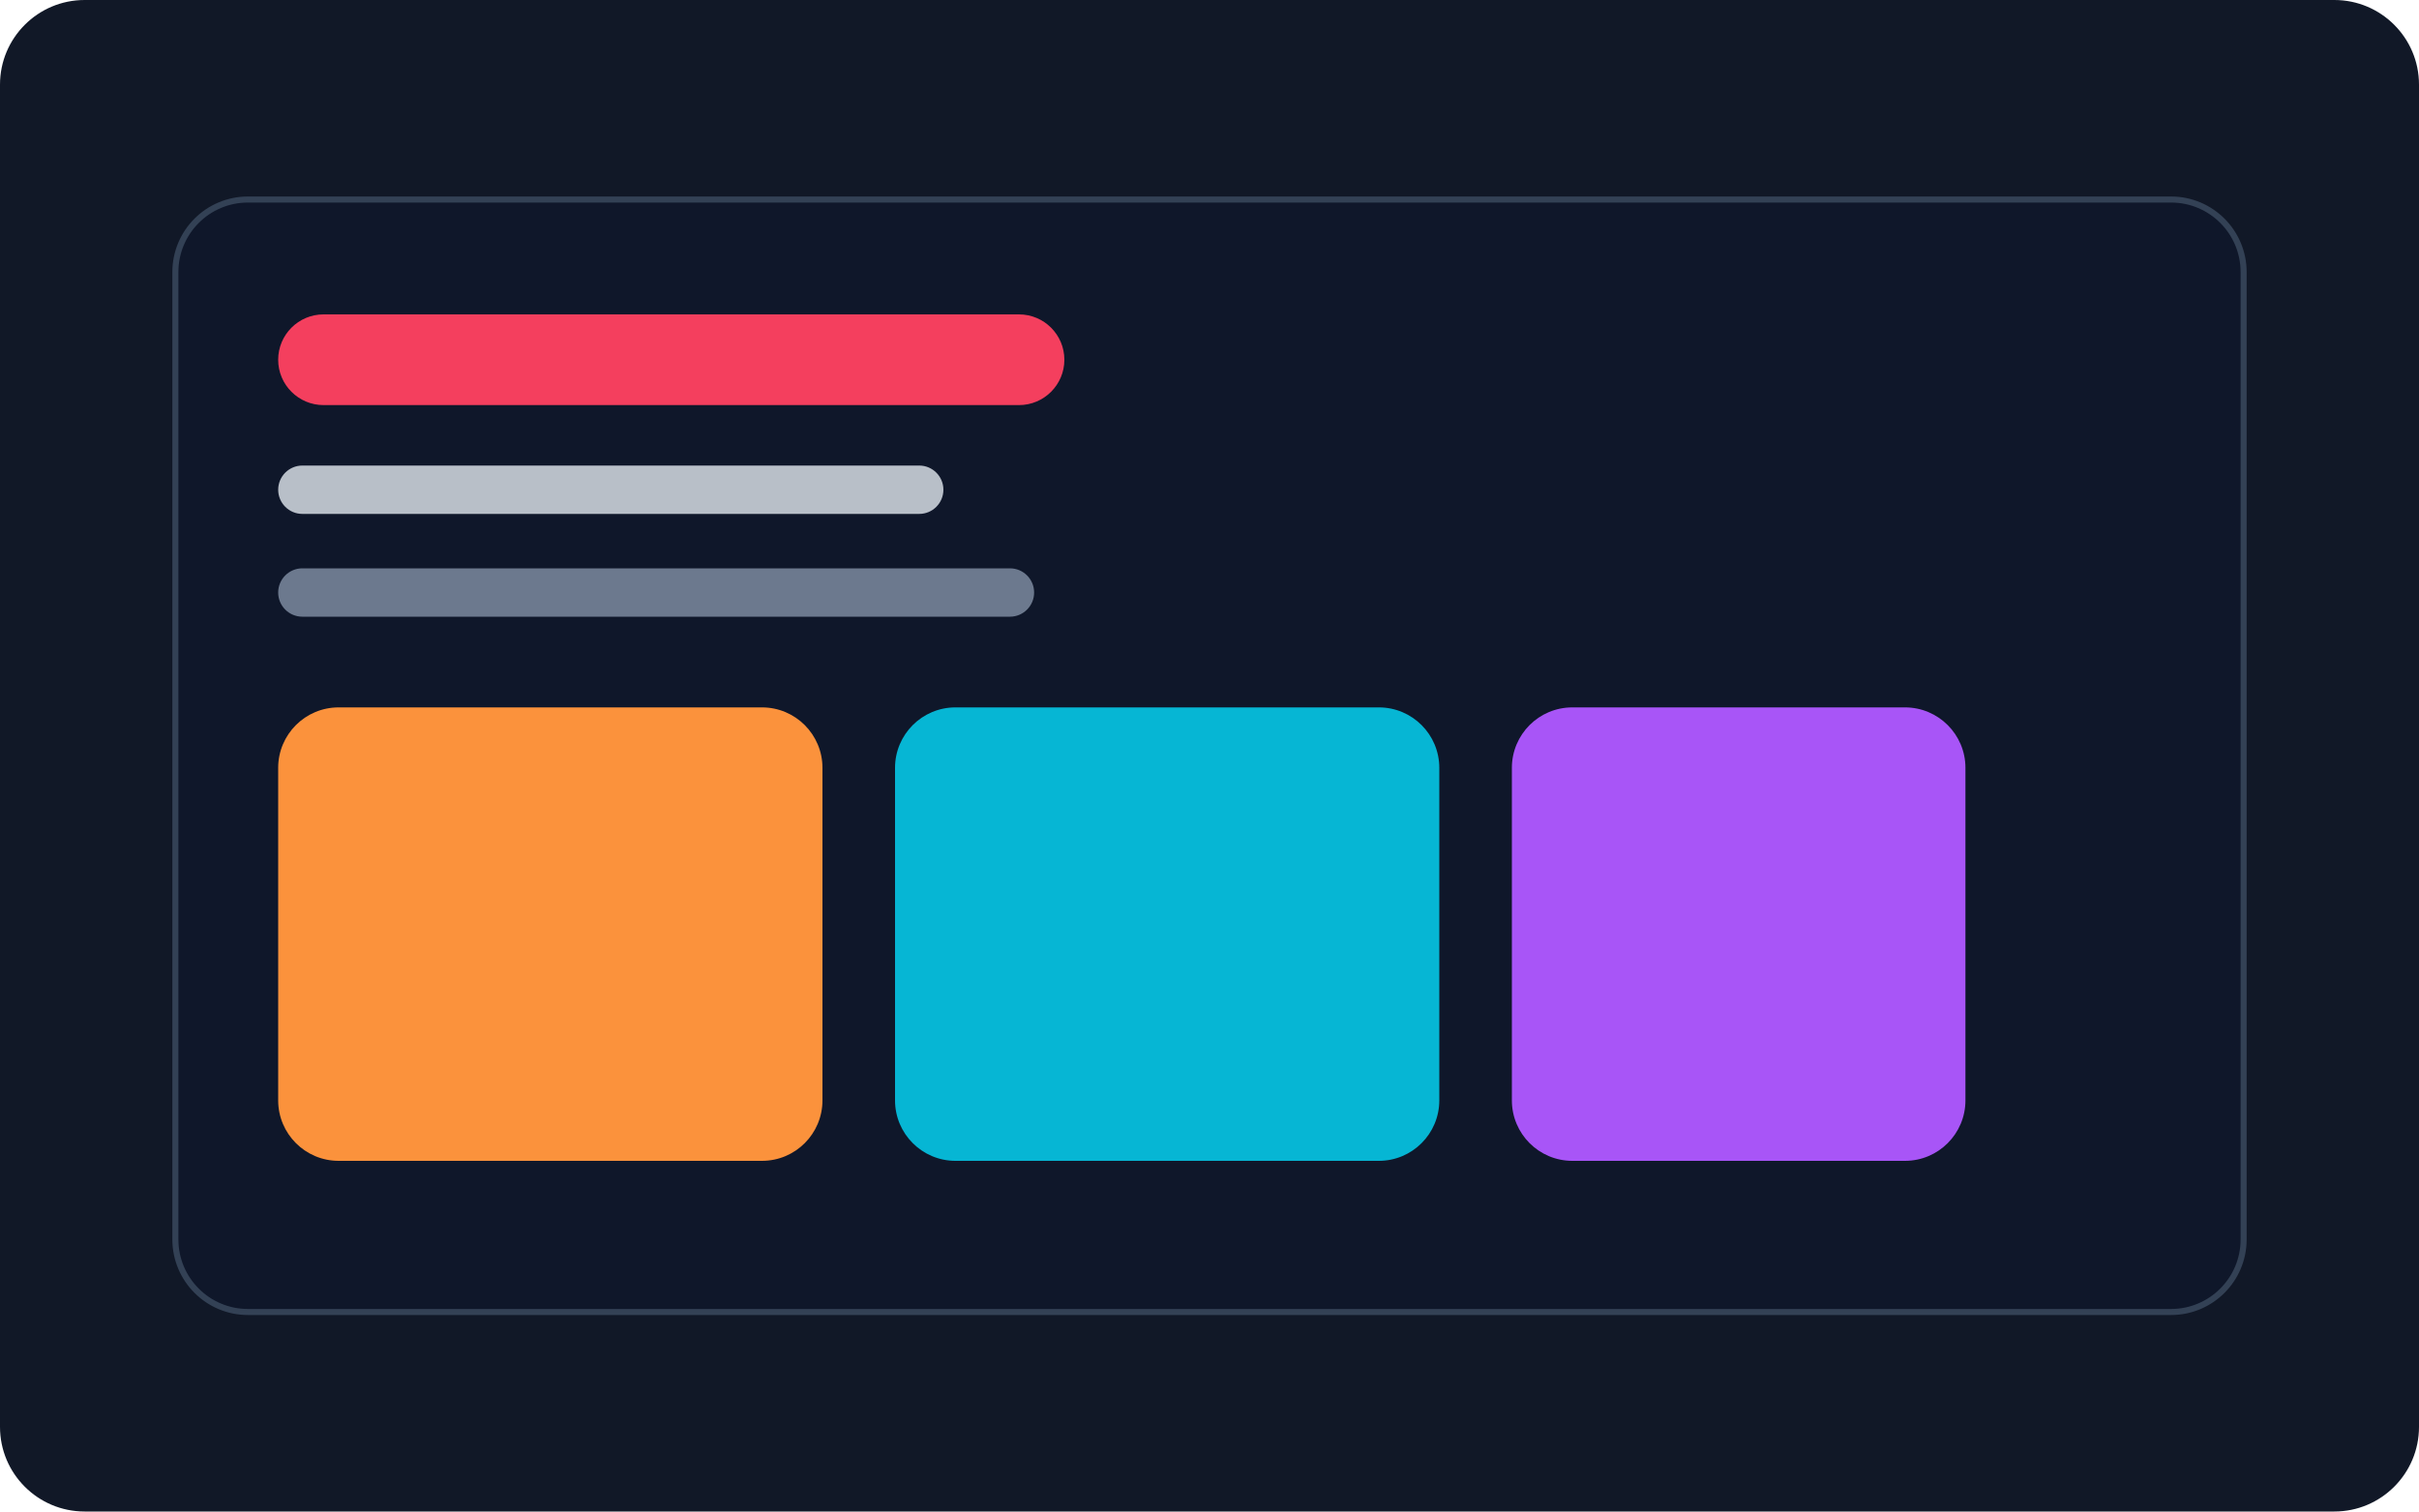
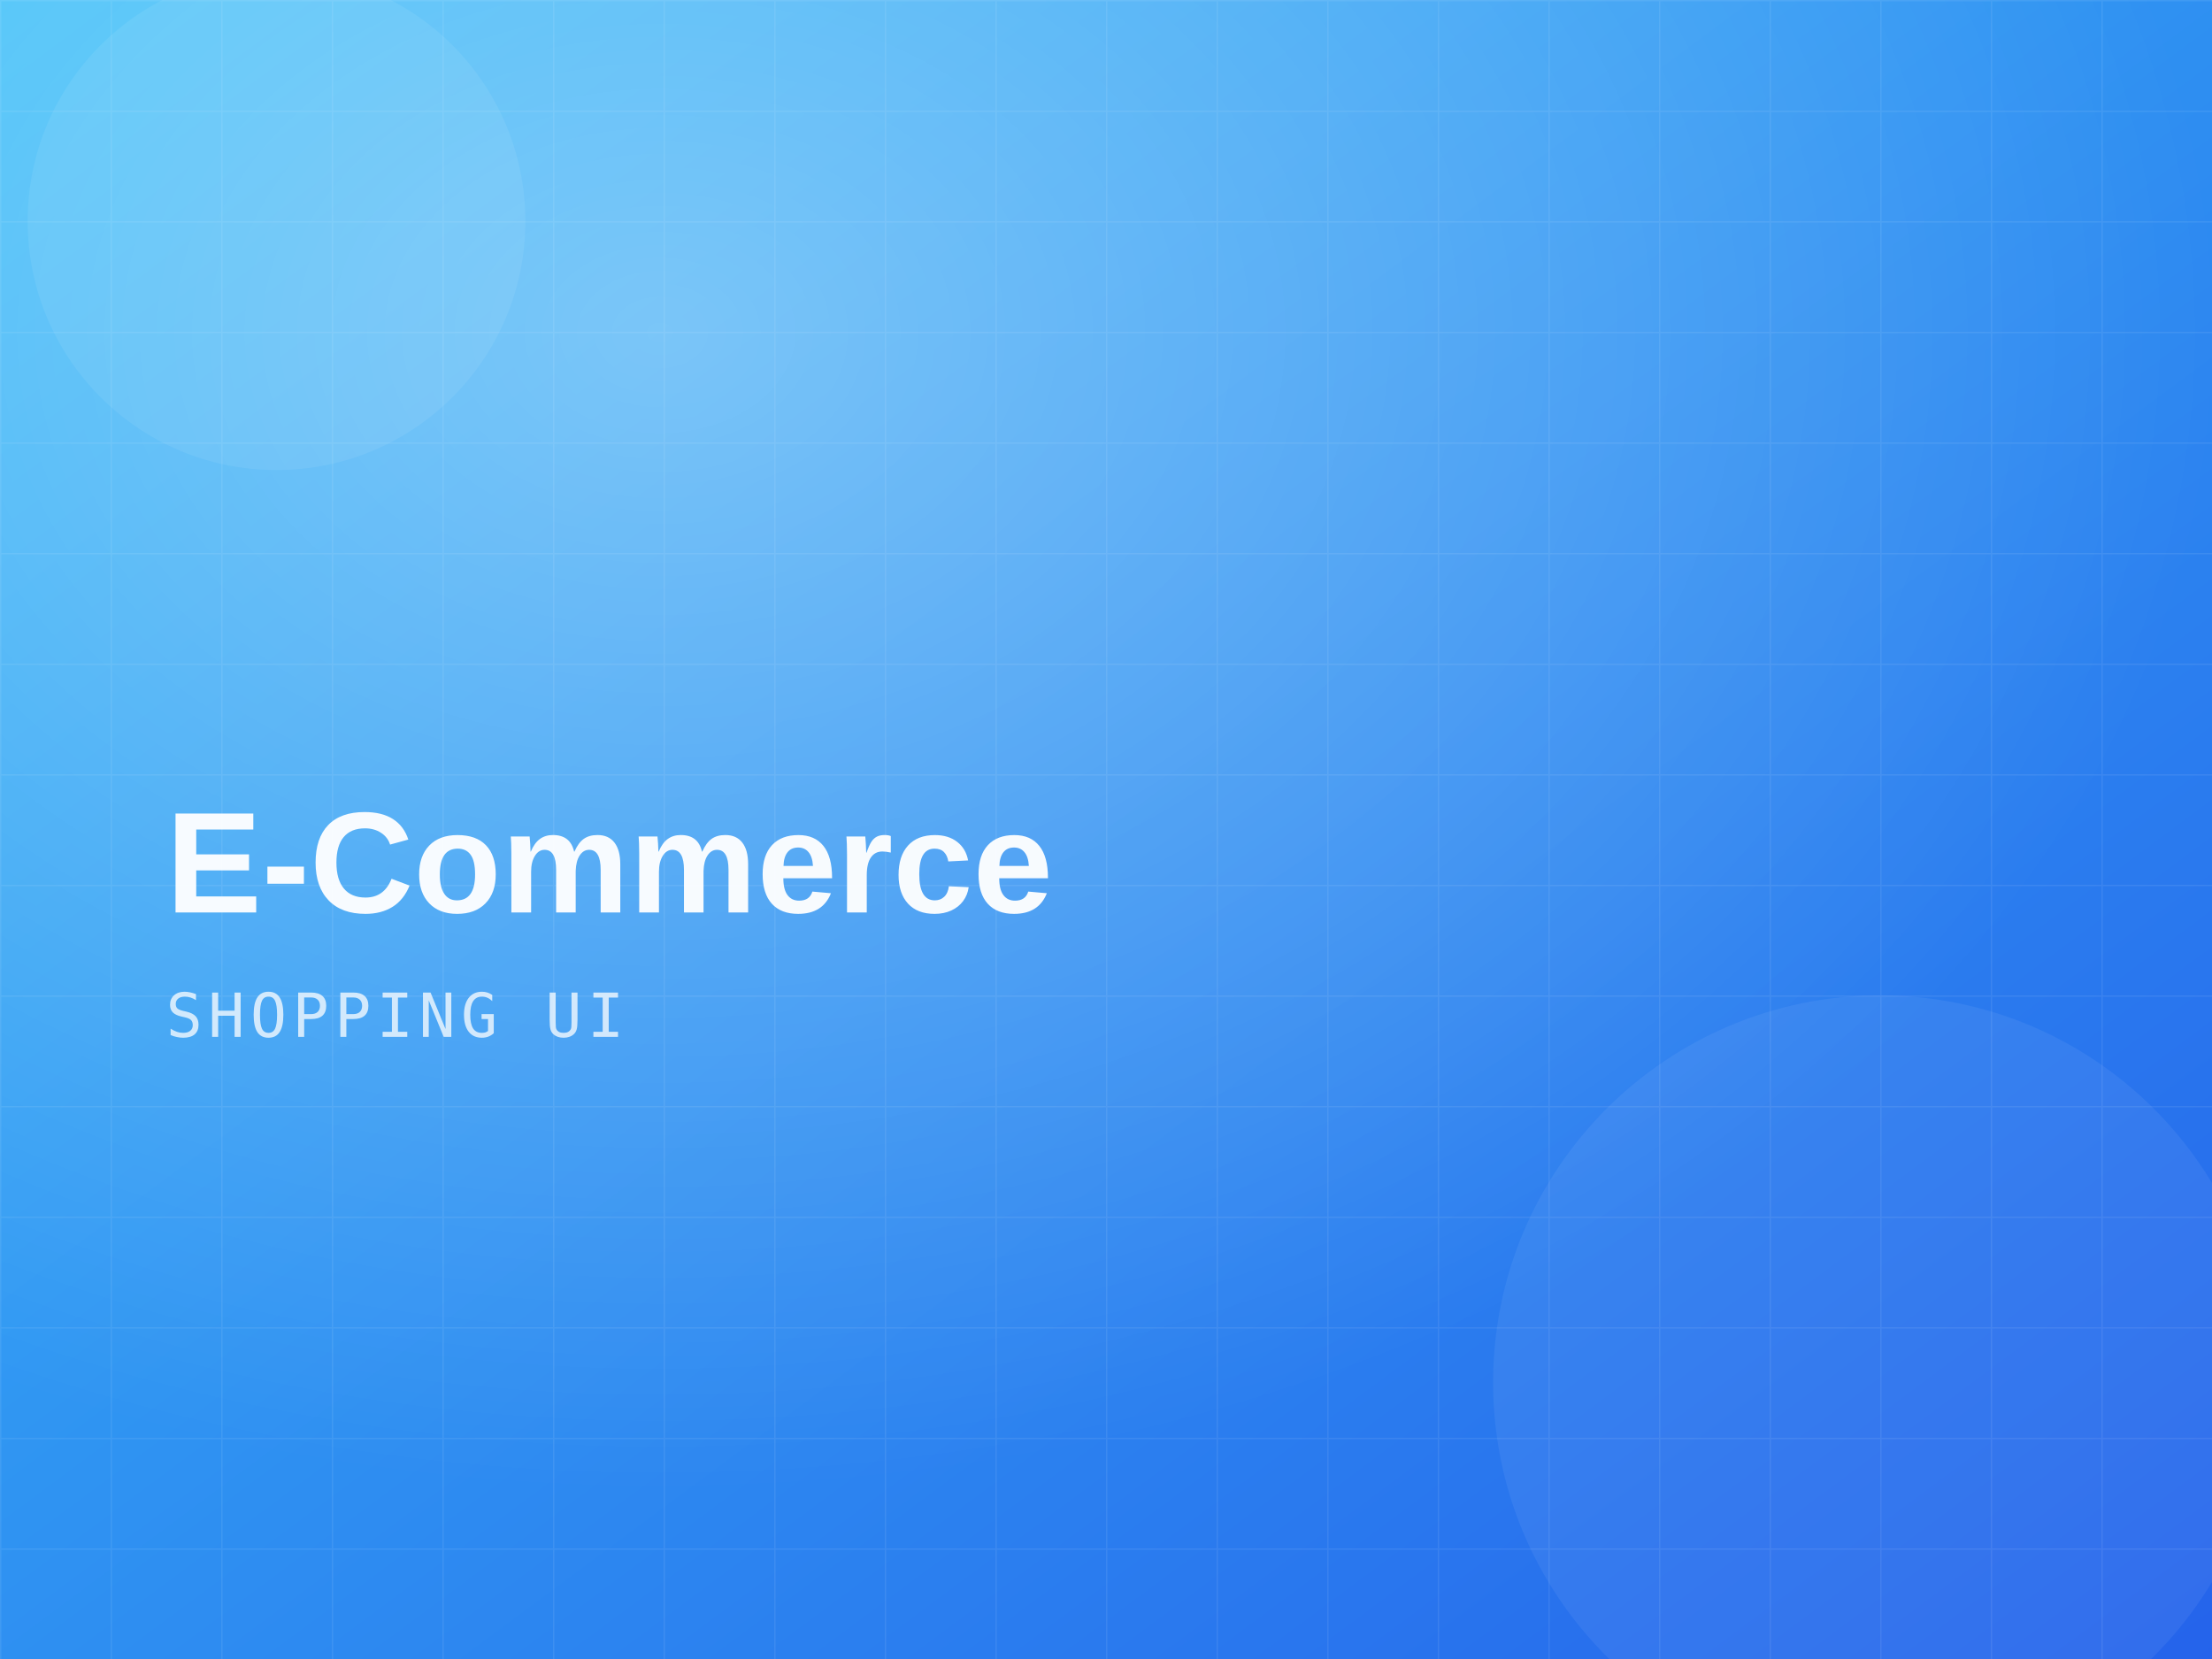
- <svg xmlns="http://www.w3.org/2000/svg" width="800" height="500" viewBox="0 0 800 500">
-   <rect width="800" height="500" rx="28" fill="#111827" />
-   <rect x="58" y="66" width="684" height="368" rx="24" fill="#0f172a" stroke="#334155" stroke-width="2" />
-   <rect x="92" y="104" width="260" height="30" rx="15" fill="#f43f5e" />
-   <rect x="92" y="154" width="220" height="16" rx="8" fill="#e2e8f0" opacity="0.8" />
-   <rect x="92" y="188" width="250" height="16" rx="8" fill="#94a3b8" opacity="0.7" />
-   <rect x="92" y="234" width="180" height="150" rx="20" fill="#fb923c" />
-   <rect x="296" y="234" width="180" height="150" rx="20" fill="#06b6d4" />
-   <rect x="500" y="234" width="150" height="150" rx="20" fill="#a855f7" />
+ <svg xmlns="http://www.w3.org/2000/svg" viewBox="0 0 800 600">
+   <defs>
+     <linearGradient id="g" x1="0%" y1="0%" x2="100%" y2="100%">
+       <stop offset="0%" stop-color="#38BDF8" />
+       <stop offset="100%" stop-color="#2563EB" />
+     </linearGradient>
+     <radialGradient id="glow" cx="30%" cy="20%" r="70%">
+       <stop offset="0%" stop-color="rgba(255,255,255,0.35)" />
+       <stop offset="100%" stop-color="rgba(255,255,255,0)" />
+     </radialGradient>
+     <pattern id="grid" width="40" height="40" patternUnits="userSpaceOnUse">
+       <path d="M 40 0 L 0 0 0 40" fill="none" stroke="rgba(255,255,255,0.08)" stroke-width="1" />
+     </pattern>
+   </defs>
+   <rect width="800" height="600" fill="url(#g)" />
+   <rect width="800" height="600" fill="url(#grid)" />
+   <rect width="800" height="600" fill="url(#glow)" />
+   <circle cx="680" cy="500" r="140" fill="rgba(255,255,255,0.06)" />
+   <circle cx="100" cy="80" r="90" fill="rgba(255,255,255,0.07)" />
+   <text x="60" y="330" font-family="Arial, sans-serif" font-weight="800" font-size="52" fill="rgba(255,255,255,0.95)">E-Commerce</text>
+   <text x="60" y="375" font-family="monospace" font-size="22" letter-spacing="2" fill="rgba(255,255,255,0.75)">SHOPPING UI</text>
</svg>
